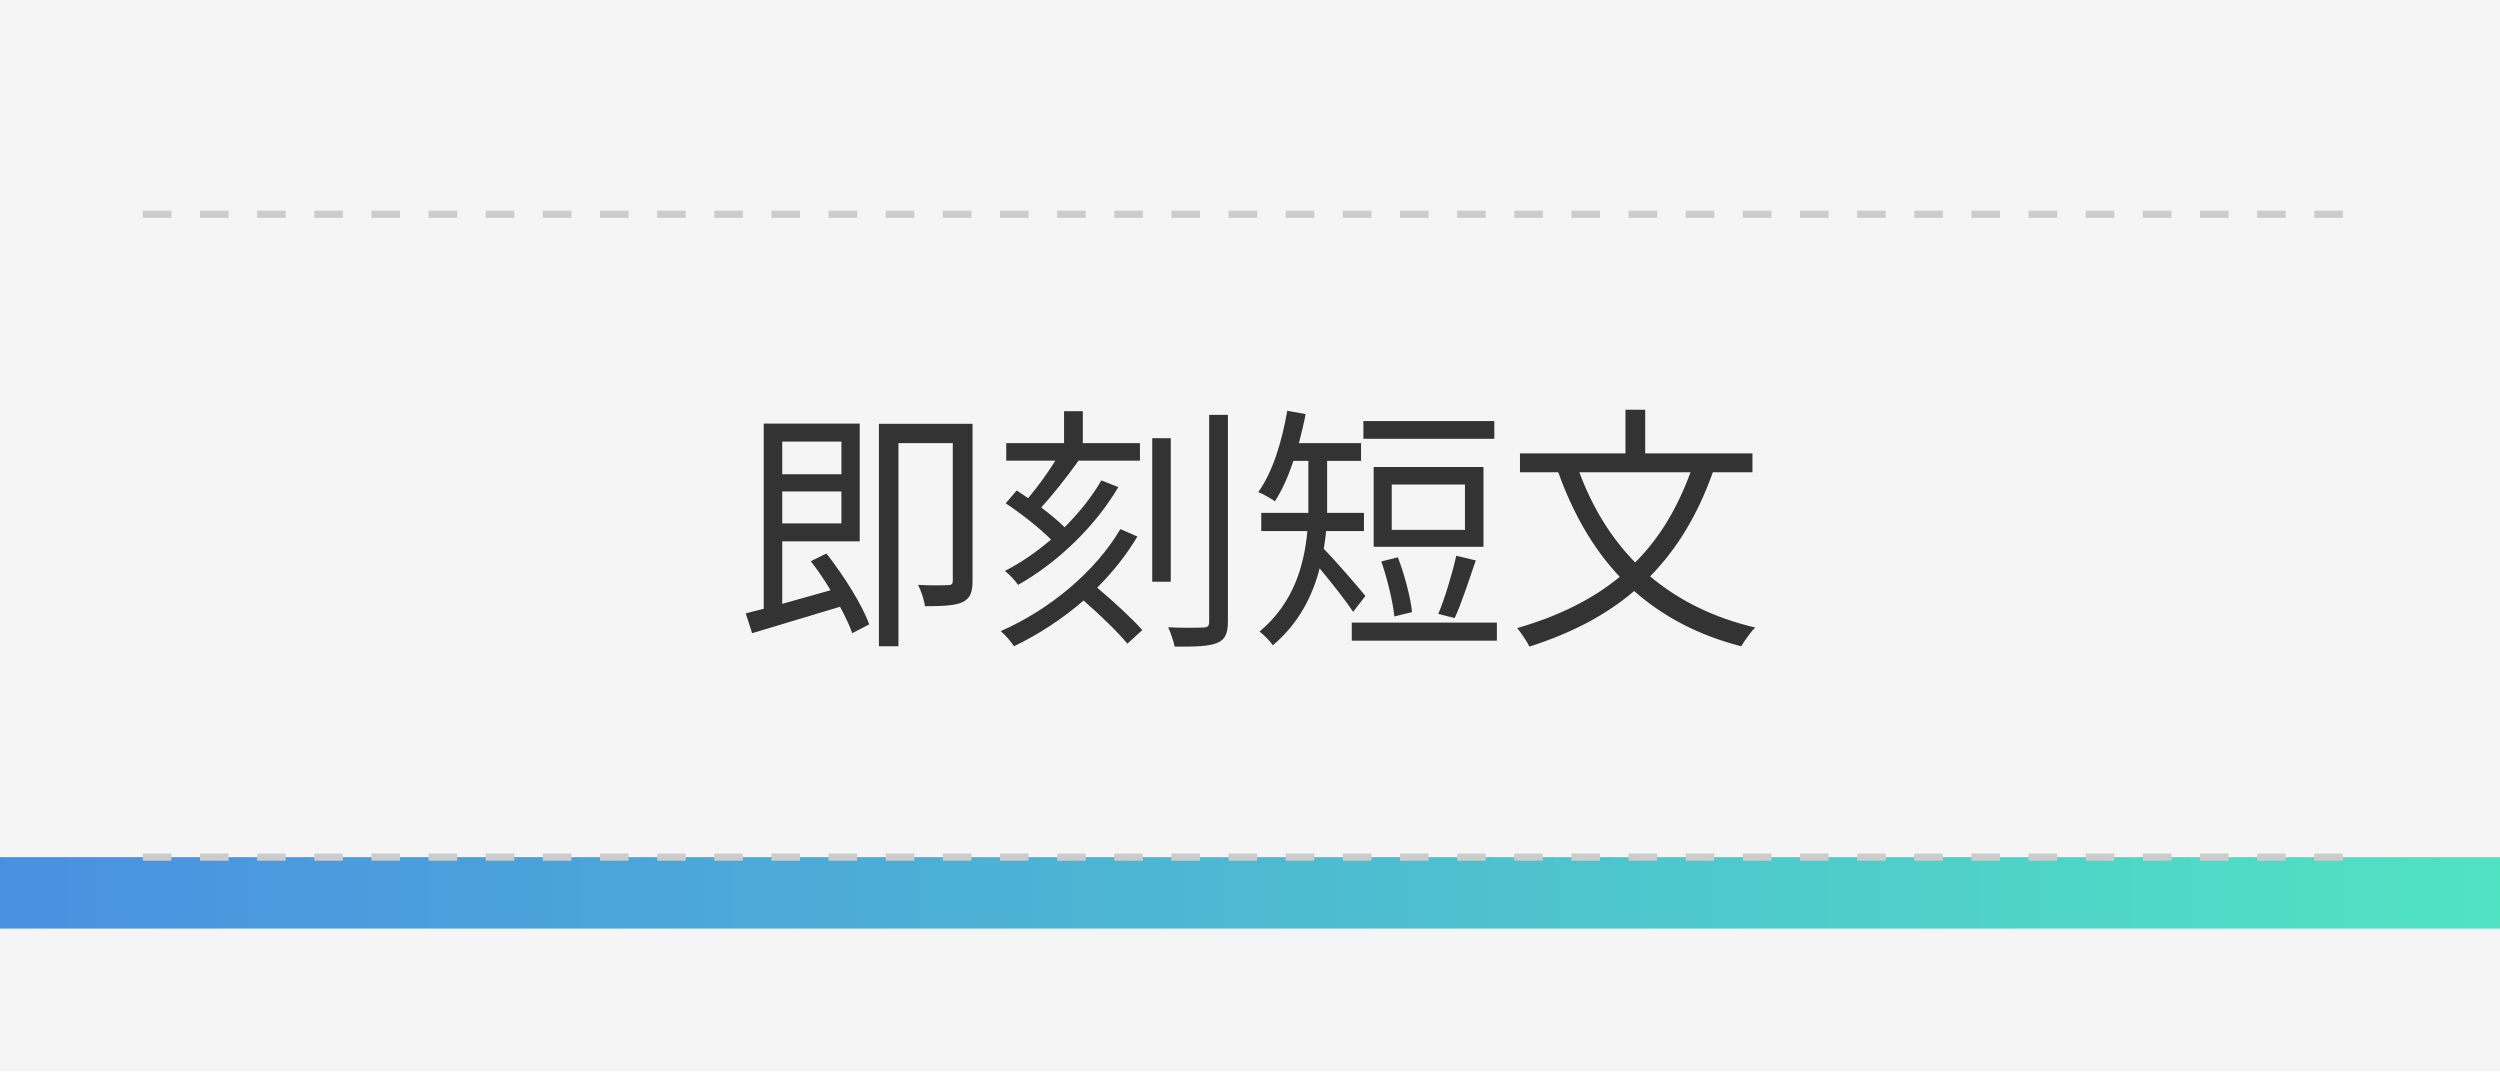
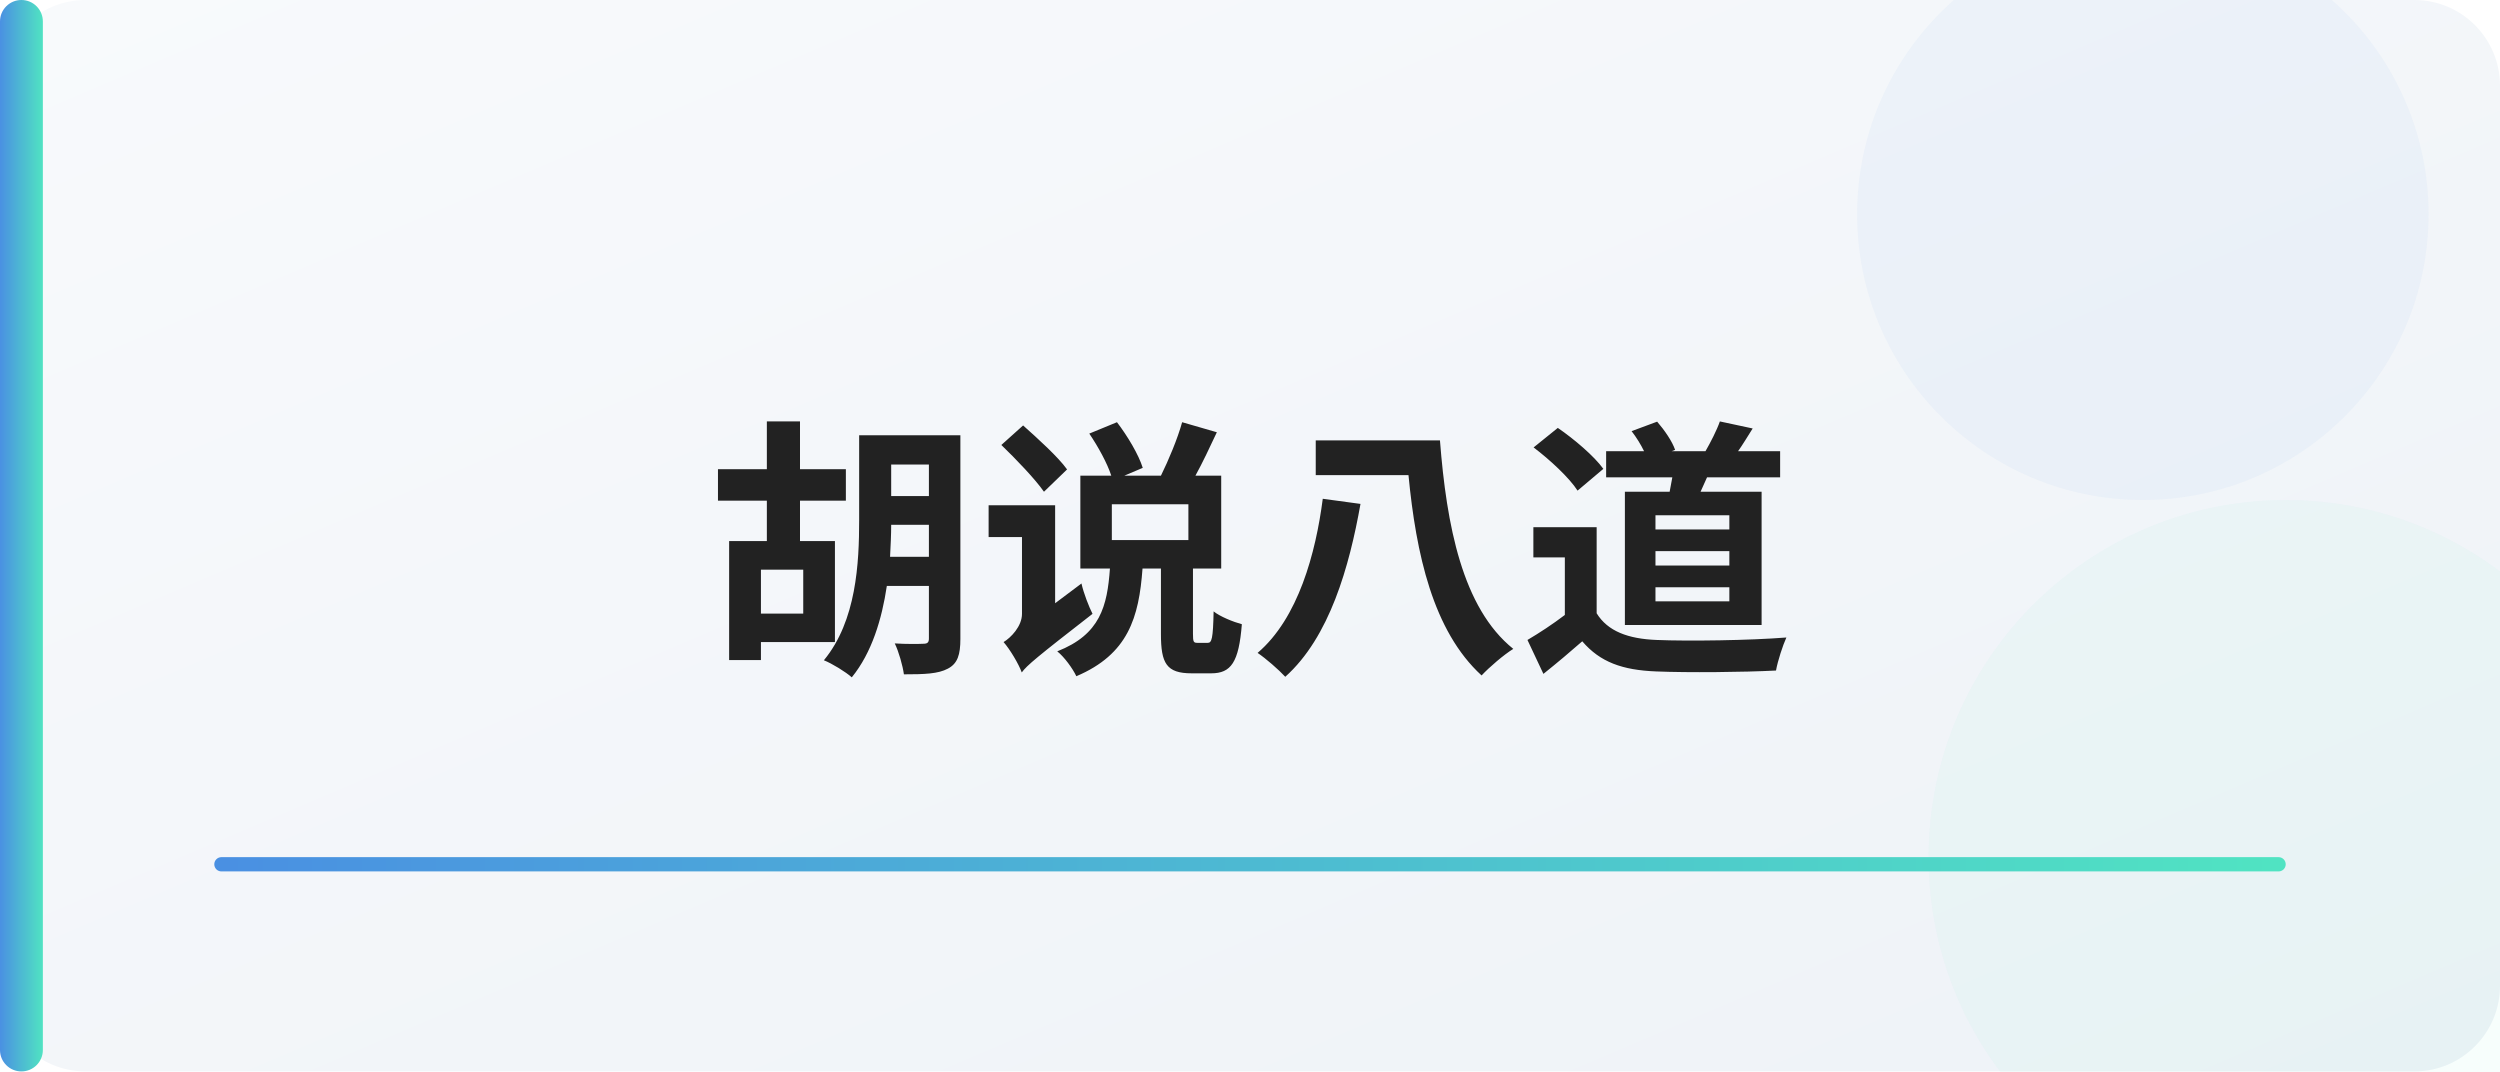
<svg xmlns="http://www.w3.org/2000/svg" width="350" height="150" viewBox="0 0 350 150">
-   <rect width="350" height="150" fill="#f5f5f5" />
  <defs>
-     <linearGradient id="grad1" x1="0%" y1="0%" x2="100%" y2="0%">
-       <stop offset="0%" style="stop-color:#4a90e2;stop-opacity:1" />
-       <stop offset="100%" style="stop-color:#50e3c2;stop-opacity:1" />
+     <linearGradient id="bg" x1="0%" y1="0%" x2="100%" y2="100%">
+       <stop offset="0%" stop-color="#f8fafc" />
+       <stop offset="100%" stop-color="#eef2f7" />
+     </linearGradient>
+     <linearGradient id="accent" x1="0%" y1="0%" x2="100%" y2="0%">
+       <stop offset="0%" stop-color="#4a90e2" />
+       <stop offset="100%" stop-color="#50e3c2" />
    </linearGradient>
  </defs>
-   <rect x="0" y="120" width="350" height="10" fill="url(#grad1)" />
-   <text x="50%" y="50%" text-anchor="middle" dominant-baseline="middle" font-family="Arial, Helvetica, sans-serif" font-size="36" fill="#333">
-     即刻短文
+   <rect width="350" height="150" fill="url(#bg)" rx="12" />
+   <rect x="0" y="0" width="6" height="150" fill="url(#accent)" rx="3" />
+   <circle cx="300" cy="30" r="40" fill="#4a90e2" opacity="0.05" />
+   <circle cx="320" cy="120" r="50" fill="#50e3c2" opacity="0.05" />
+   <text x="50%" y="52%" text-anchor="middle" dominant-baseline="middle" font-family="PingFang SC, Helvetica, Arial, sans-serif" font-size="38" font-weight="600" fill="#222">
+     胡说八道
  </text>
-   <line x1="20" y1="30" x2="330" y2="30" stroke="#ccc" stroke-width="1" stroke-dasharray="4 4" />
-   <line x1="20" y1="120" x2="330" y2="120" stroke="#ccc" stroke-width="1" stroke-dasharray="4 4" />
+   <text x="50%" y="72%" text-anchor="middle" font-family="Arial, sans-serif" font-size="12" letter-spacing="2" fill="#888">
+    
+   </text>
+   <rect x="30" y="120" width="290" height="2" fill="url(#accent)" rx="1" />
</svg>
